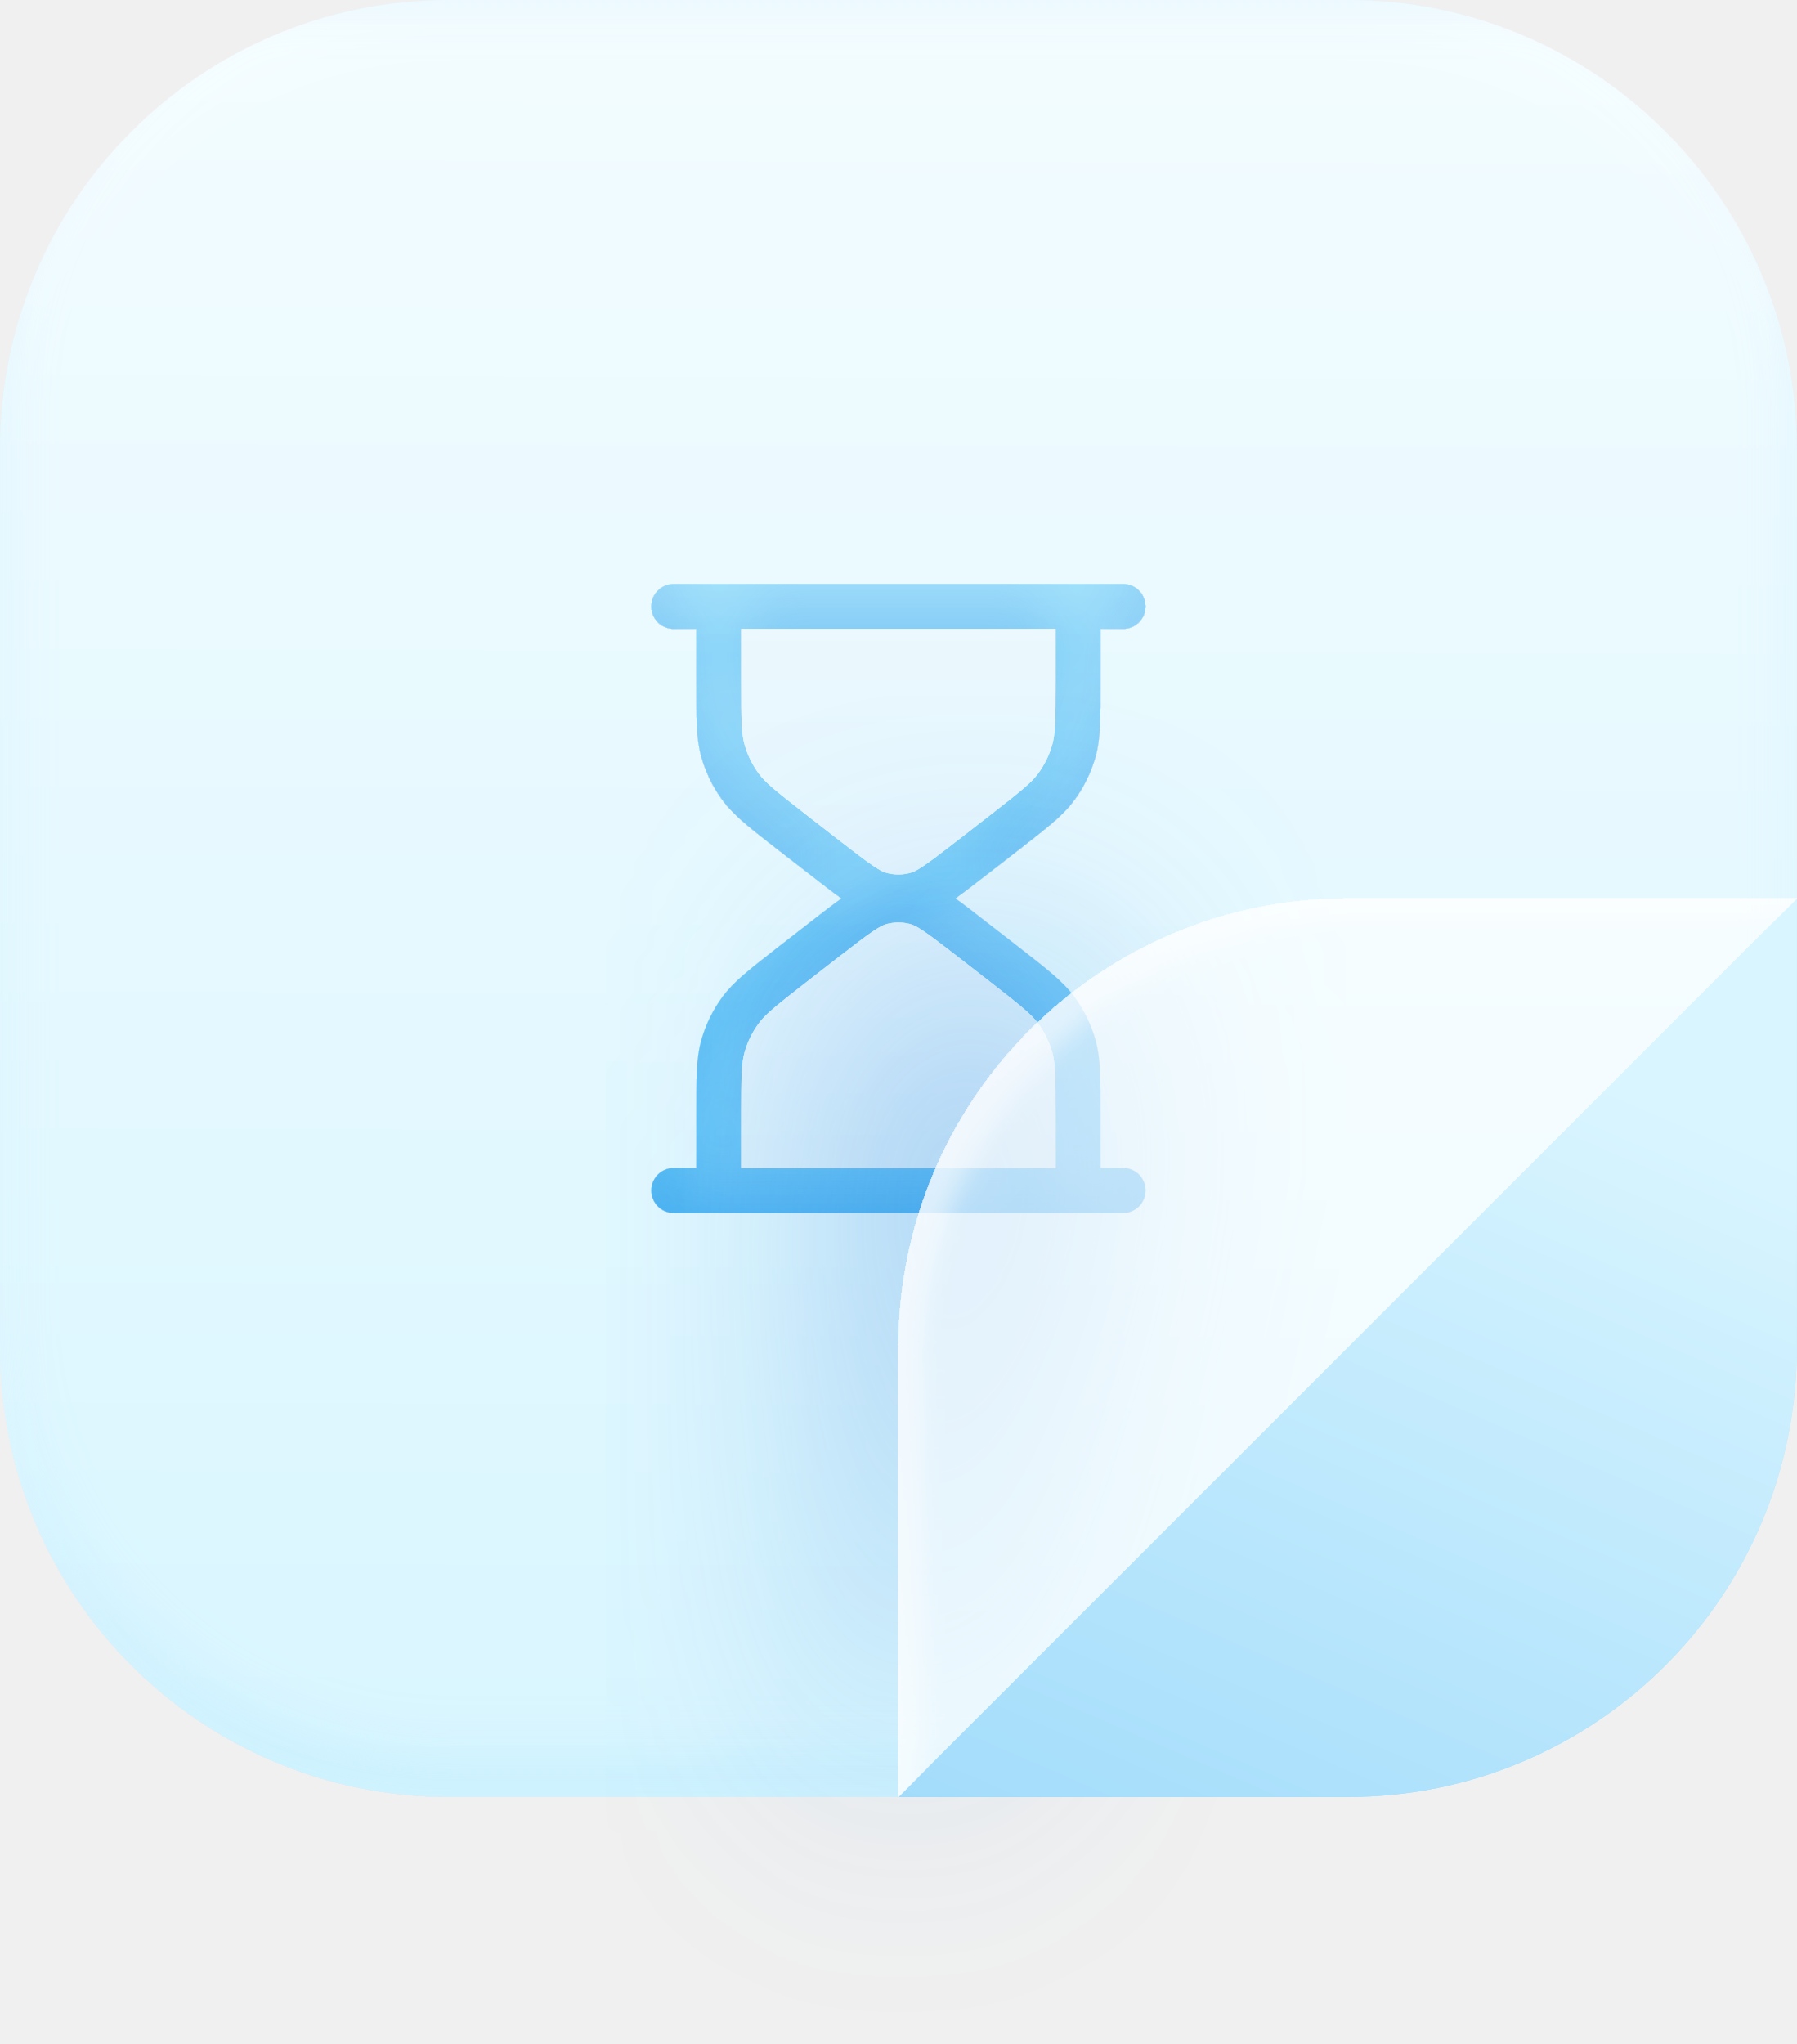
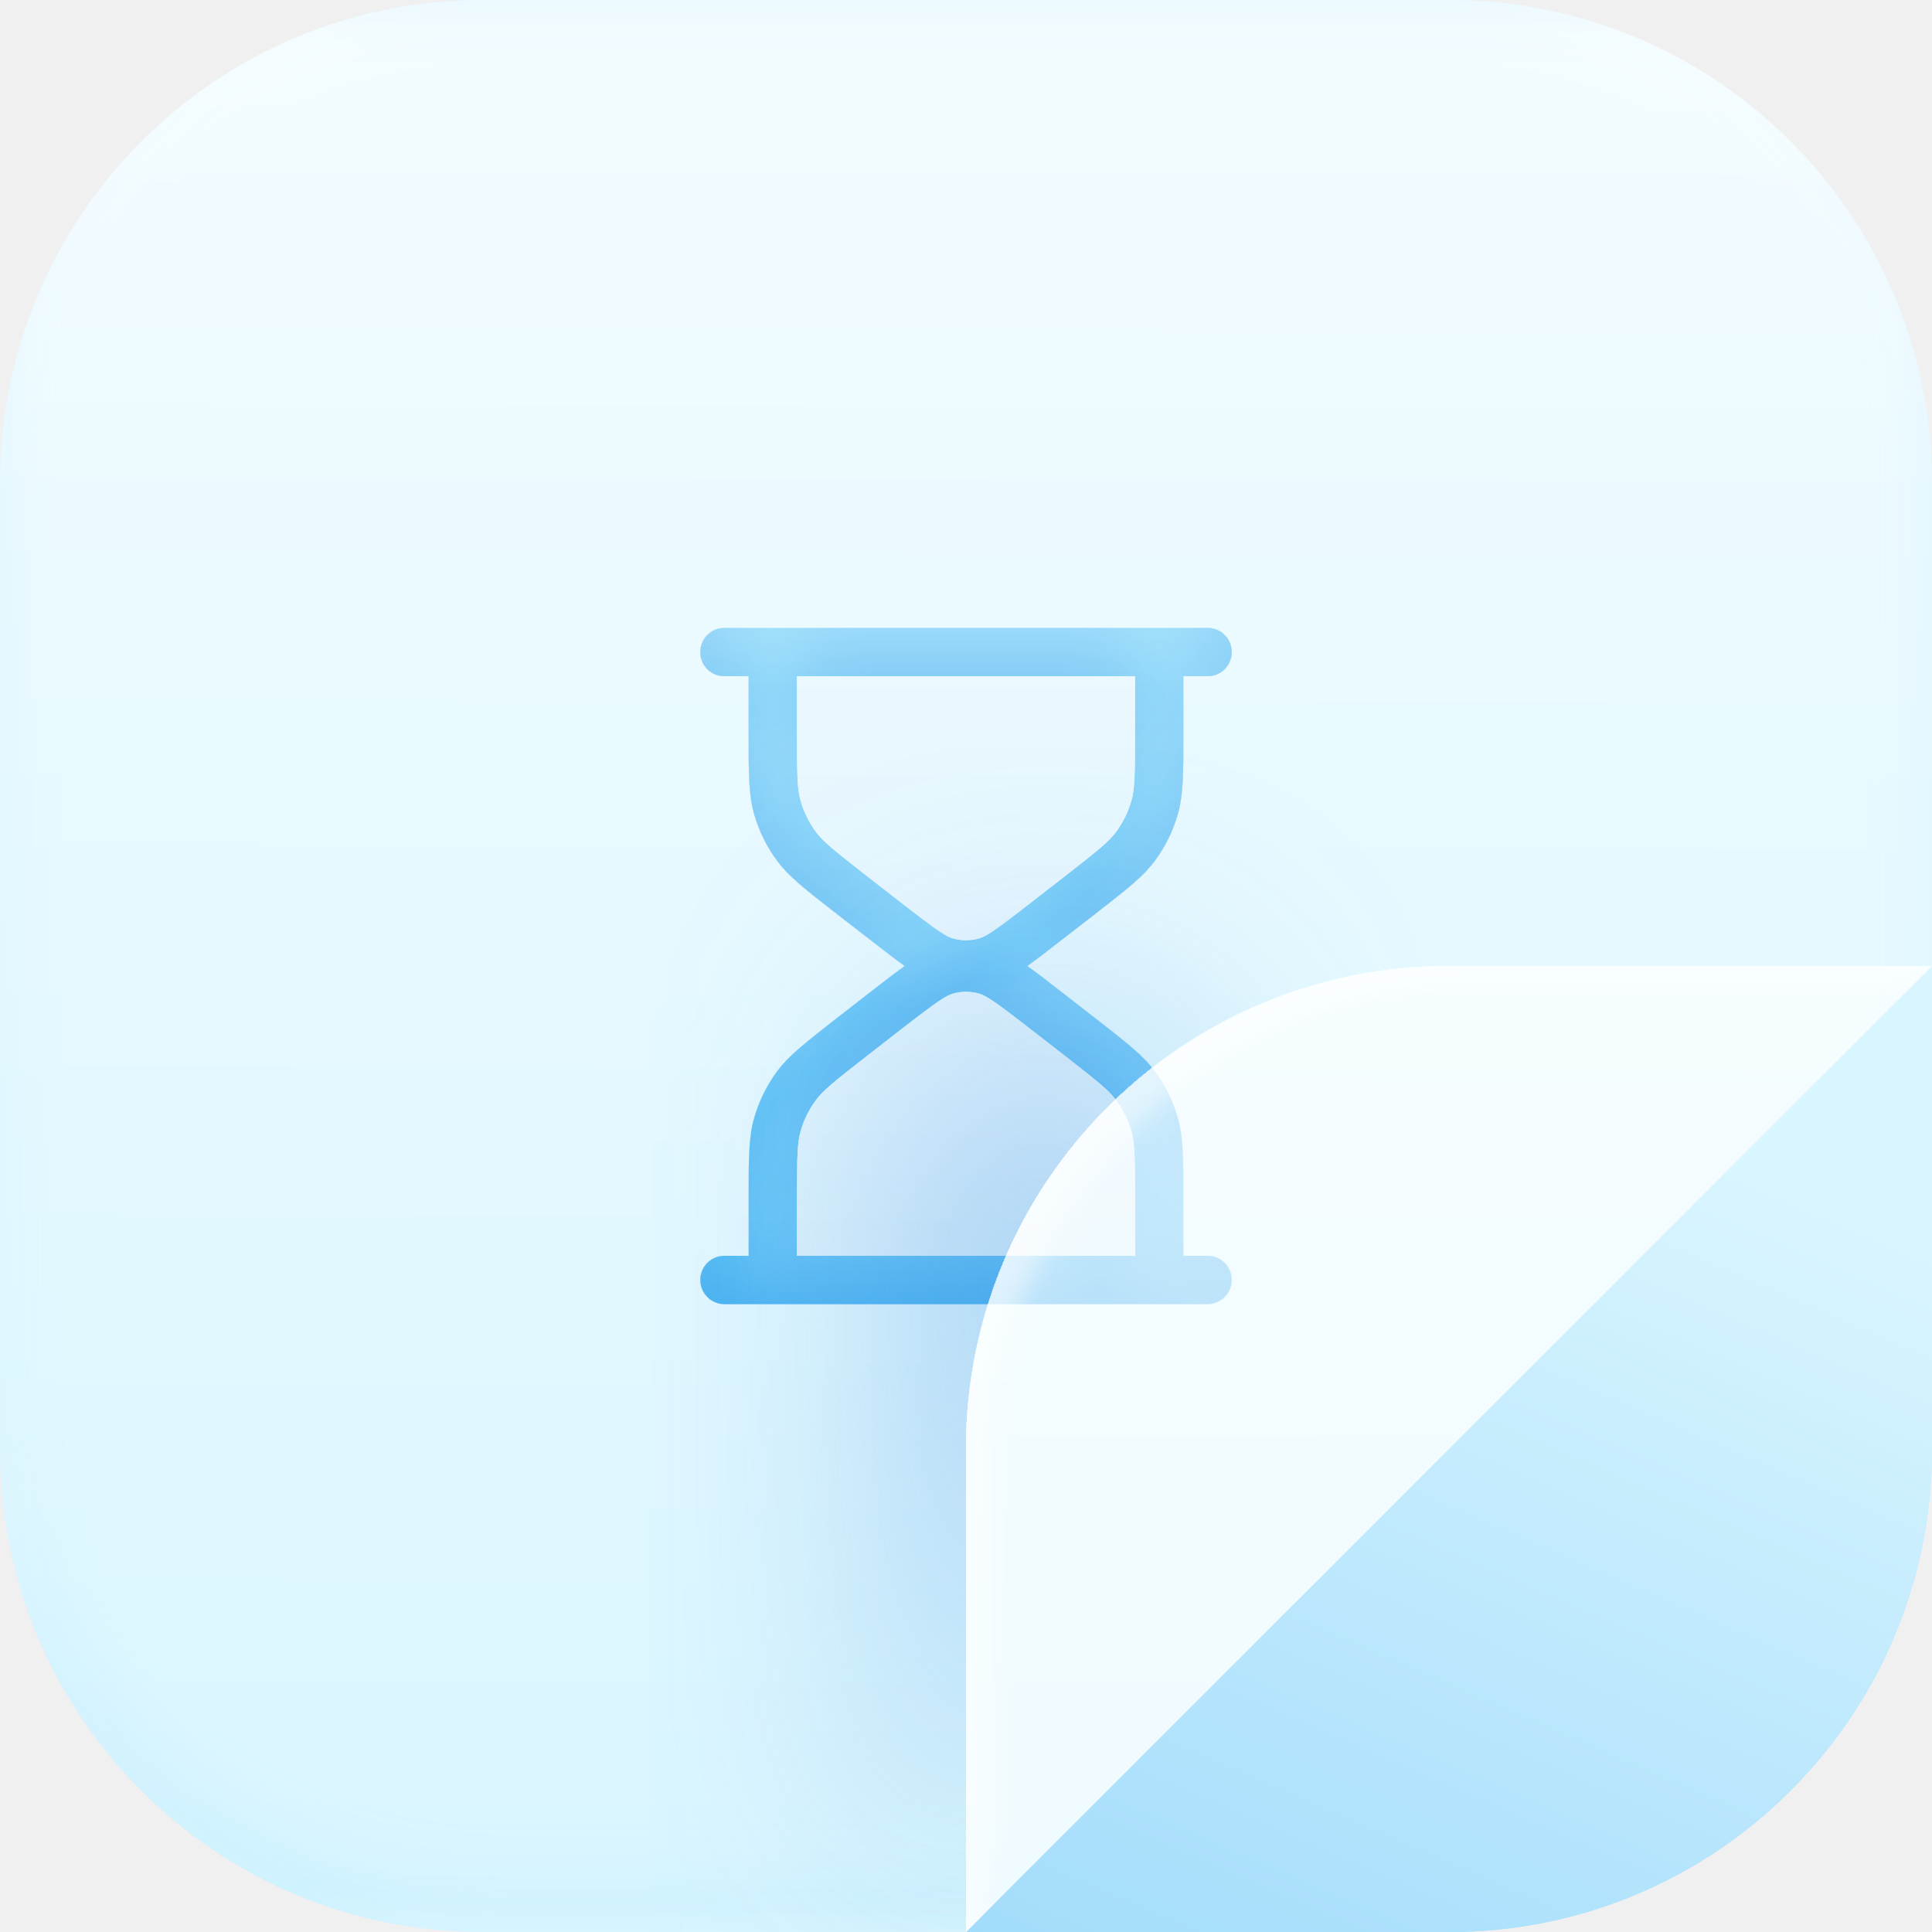
- <svg xmlns="http://www.w3.org/2000/svg" width="80" height="91" fill="none">
+ <svg xmlns="http://www.w3.org/2000/svg" width="80" height="80" fill="none">
  <g filter="url(#a)">
    <path fill="url(#b)" d="M0 20C0 8.954 8.954 0 20 0h40c11.046 0 20 8.954 20 20v40c0 11.046-8.954 20-20 20H20C8.954 80 0 71.046 0 60V20Z" />
  </g>
  <g filter="url(#c)">
    <path fill="url(#d)" fill-rule="evenodd" d="M30 26a1 1 0 1 0 0 2h1v2.305c0 1.723 0 2.584.222 3.378a6 6 0 0 0 .954 1.95c.49.663 1.17 1.192 2.53 2.25l1.365 1.06v.001c.557.434 1.004.781 1.39 1.056-.386.275-.833.622-1.39 1.056l-1.365 1.061c-1.36 1.058-2.04 1.587-2.53 2.25a6 6 0 0 0-.954 1.95C31 47.111 31 47.972 31 49.695V52h-1a1 1 0 1 0 0 2h20a1 1 0 1 0 0-2h-1v-2.305c0-1.723 0-2.584-.222-3.378a6 6 0 0 0-.954-1.95c-.49-.663-1.17-1.192-2.53-2.25l-1.365-1.06c-.557-.435-1.004-.782-1.39-1.057.386-.275.833-.622 1.39-1.056l1.365-1.061c1.36-1.058 2.04-1.587 2.53-2.25a6 6 0 0 0 .954-1.95c.222-.794.222-1.655.222-3.378V28h1a1 1 0 1 0 0-2H30Zm17 26v-2.305c0-1.836-.017-2.372-.148-2.839a3.998 3.998 0 0 0-.636-1.3c-.288-.39-.7-.732-2.15-1.86l-1.365-1.061c-1.551-1.207-1.885-1.419-2.178-1.498a2 2 0 0 0-1.046 0c-.293.08-.627.291-2.178 1.498l-1.365 1.061c-1.45 1.128-1.862 1.47-2.15 1.86-.29.391-.505.832-.636 1.3-.13.467-.148 1.003-.148 2.84V52h14Zm0-24H33v2.305c0 1.836.017 2.372.148 2.839.131.468.347.909.636 1.3.288.39.7.732 2.15 1.86l1.365 1.061c1.551 1.207 1.885 1.419 2.178 1.498a2 2 0 0 0 1.046 0c.293-.08.627-.291 2.178-1.498l1.365-1.061c1.45-1.128 1.862-1.47 2.15-1.86.29-.391.505-.832.636-1.3.13-.467.148-1.003.148-2.84V28Z" clip-rule="evenodd" />
  </g>
  <path fill="#fff" fill-rule="evenodd" d="M47 52v-2.305c0-1.836-.017-2.372-.148-2.839a3.998 3.998 0 0 0-.636-1.3c-.288-.39-.7-.732-2.15-1.86l-1.365-1.061c-1.551-1.207-1.885-1.419-2.178-1.498a2 2 0 0 0-1.046 0c-.293.08-.627.291-2.178 1.498l-1.365 1.061c-1.45 1.128-1.862 1.47-2.15 1.86-.29.391-.505.832-.636 1.3-.13.467-.148 1.003-.148 2.84V52h14Zm0-24H33v2.305c0 1.836.017 2.372.148 2.839.131.468.347.909.636 1.3.288.39.7.732 2.15 1.86l1.365 1.061c1.551 1.207 1.885 1.419 2.178 1.498a2 2 0 0 0 1.046 0c.293-.08.627-.291 2.178-1.498l1.365-1.061c1.45-1.128 1.862-1.47 2.15-1.86.29-.391.505-.832.636-1.3.13-.467.148-1.003.148-2.84V28Z" clip-rule="evenodd" />
  <path fill="url(#e)" fill-opacity=".2" fill-rule="evenodd" d="M47 52v-2.305c0-1.836-.017-2.372-.148-2.839a3.998 3.998 0 0 0-.636-1.3c-.288-.39-.7-.732-2.15-1.86l-1.365-1.061c-1.551-1.207-1.885-1.419-2.178-1.498a2 2 0 0 0-1.046 0c-.293.08-.627.291-2.178 1.498l-1.365 1.061c-1.45 1.128-1.862 1.47-2.15 1.86-.29.391-.505.832-.636 1.3-.13.467-.148 1.003-.148 2.84V52h14Zm0-24H33v2.305c0 1.836.017 2.372.148 2.839.131.468.347.909.636 1.3.288.39.7.732 2.15 1.86l1.365 1.061c1.551 1.207 1.885 1.419 2.178 1.498a2 2 0 0 0 1.046 0c.293-.08.627-.291 2.178-1.498l1.365-1.061c1.45-1.128 1.862-1.47 2.15-1.86.29-.391.505-.832.636-1.3.13-.467.148-1.003.148-2.84V28Z" clip-rule="evenodd" />
-   <g filter="url(#f)">
-     <path fill="#2C83DC" fill-opacity=".5" d="M39 47.443A4.443 4.443 0 0 1 43.443 43c2.848 0 4.96 2.642 4.334 5.42l-6.719 29.767a1.042 1.042 0 0 1-2.058-.23V47.444Z" />
+   <mask id="f" width="80" height="80" x="0" y="0" maskUnits="userSpaceOnUse" style="mask-type: alpha">
+     <path fill="#D9D9D9" d="M40 60c0-11.046 8.954-20 20-20h20V20C80 8.954 71.046 0 60 0H20C8.954 0 0 8.954 0 20v60h40V60Z" />
+   </mask>
+   <g filter="url(#g)" mask="url(#f)">
+     <path fill="#2C83DC" fill-opacity=".5" d="M39 47.443A4.443 4.443 0 0 1 43.443 43c2.848 0 4.96 2.642 4.334 5.42l-6.719 29.767A1.042 1.042 0 0 1 39 77.958V47.443Z" />
  </g>
-   <path fill="url(#g)" d="M80 40 40 80h20c11.046 0 20-8.954 20-20V40Z" />
+   <path fill="url(#h)" d="M80 40 40 80h20c11.046 0 20-8.954 20-20V40Z" />
  <path fill="#fff" fill-opacity=".5" d="M80 40 40 80h20c11.046 0 20-8.954 20-20V40Z" />
-   <g filter="url(#h)">
+   <g filter="url(#i)">
    <path fill="#fff" fill-opacity=".6" d="m40 80 40-40H60c-11.046 0-20 8.954-20 20v20Z" />
  </g>
  <defs>
    <linearGradient id="b" x1="31.111" x2="30.778" y1="-36.583" y2="88.441" gradientUnits="userSpaceOnUse">
      <stop stop-color="#fff" />
      <stop offset="1" stop-color="#D6F5FF" />
    </linearGradient>
    <linearGradient id="d" x1="36.725" x2="36.725" y1="12.364" y2="74.182" gradientUnits="userSpaceOnUse">
      <stop stop-color="#BDEFFF" />
      <stop offset="1" stop-color="#1FA7F3" />
    </linearGradient>
    <linearGradient id="e" x1="37.916" x2="37.916" y1="16.312" y2="69.299" gradientUnits="userSpaceOnUse">
      <stop stop-color="#BDEFFF" />
      <stop offset="1" stop-color="#1FA7F3" />
    </linearGradient>
-     <linearGradient id="g" x1="75" x2="53.765" y1="50" y2="98.905" gradientUnits="userSpaceOnUse">
+     <linearGradient id="h" x1="75" x2="53.765" y1="50" y2="98.905" gradientUnits="userSpaceOnUse">
      <stop stop-color="#B2EAFE" />
      <stop offset="1" stop-color="#27ABF4" />
    </linearGradient>
    <filter id="a" width="80" height="83.125" x="0" y="-1.875" color-interpolation-filters="sRGB" filterUnits="userSpaceOnUse">
      <feFlood flood-opacity="0" result="BackgroundImageFix" />
      <feBlend in="SourceGraphic" in2="BackgroundImageFix" result="shape" />
      <feColorMatrix in="SourceAlpha" result="hardAlpha" values="0 0 0 0 0 0 0 0 0 0 0 0 0 0 0 0 0 0 127 0" />
      <feOffset dy="-1.875" />
      <feGaussianBlur stdDeviation="1.25" />
      <feComposite in2="hardAlpha" k2="-1" k3="1" operator="arithmetic" />
      <feColorMatrix values="0 0 0 0 0.58 0 0 0 0 0.863 0 0 0 0 0.988 0 0 0 0.2 0" />
      <feBlend in2="shape" result="effect1_innerShadow_15606_3168" />
      <feColorMatrix in="SourceAlpha" result="hardAlpha" values="0 0 0 0 0 0 0 0 0 0 0 0 0 0 0 0 0 0 127 0" />
      <feOffset dy="1.25" />
      <feGaussianBlur stdDeviation="1.25" />
      <feComposite in2="hardAlpha" k2="-1" k3="1" operator="arithmetic" />
      <feColorMatrix values="0 0 0 0 1 0 0 0 0 1 0 0 0 0 1 0 0 0 0.3 0" />
      <feBlend in2="effect1_innerShadow_15606_3168" result="effect2_innerShadow_15606_3168" />
    </filter>
    <filter id="c" width="23.875" height="31.75" x="27.125" y="24.125" color-interpolation-filters="sRGB" filterUnits="userSpaceOnUse">
      <feFlood flood-opacity="0" result="BackgroundImageFix" />
      <feBlend in="SourceGraphic" in2="BackgroundImageFix" result="shape" />
      <feColorMatrix in="SourceAlpha" result="hardAlpha" values="0 0 0 0 0 0 0 0 0 0 0 0 0 0 0 0 0 0 127 0" />
      <feOffset dy="-1.875" />
      <feGaussianBlur stdDeviation="1.25" />
      <feComposite in2="hardAlpha" k2="-1" k3="1" operator="arithmetic" />
      <feColorMatrix values="0 0 0 0 0.173 0 0 0 0 0.514 0 0 0 0 0.863 0 0 0 0.2 0" />
      <feBlend in2="shape" result="effect1_innerShadow_15606_3168" />
      <feColorMatrix in="SourceAlpha" result="hardAlpha" values="0 0 0 0 0 0 0 0 0 0 0 0 0 0 0 0 0 0 127 0" />
      <feOffset dx="-2.5" dy="1.875" />
      <feGaussianBlur stdDeviation=".938" />
      <feComposite in2="hardAlpha" k2="-1" k3="1" operator="arithmetic" />
      <feColorMatrix values="0 0 0 0 1 0 0 0 0 1 0 0 0 0 1 0 0 0 0.1 0" />
      <feBlend in2="effect1_innerShadow_15606_3168" result="effect2_innerShadow_15606_3168" />
    </filter>
-     <filter id="f" width="32.887" height="60" x="27" y="31" color-interpolation-filters="sRGB" filterUnits="userSpaceOnUse">
+     <filter id="g" width="32.887" height="60" x="27" y="31" color-interpolation-filters="sRGB" filterUnits="userSpaceOnUse">
      <feFlood flood-opacity="0" result="BackgroundImageFix" />
      <feBlend in="SourceGraphic" in2="BackgroundImageFix" result="shape" />
      <feGaussianBlur result="effect1_foregroundBlur_15606_3168" stdDeviation="6" />
    </filter>
-     <filter id="h" width="41" height="41" x="40" y="40" color-interpolation-filters="sRGB" filterUnits="userSpaceOnUse">
+     <filter id="i" width="41" height="41" x="40" y="40" color-interpolation-filters="sRGB" filterUnits="userSpaceOnUse">
      <feFlood flood-opacity="0" result="BackgroundImageFix" />
      <feBlend in="SourceGraphic" in2="BackgroundImageFix" result="shape" />
      <feColorMatrix in="SourceAlpha" result="hardAlpha" values="0 0 0 0 0 0 0 0 0 0 0 0 0 0 0 0 0 0 127 0" />
      <feOffset dx="1" dy="1" />
      <feGaussianBlur stdDeviation=".5" />
      <feComposite in2="hardAlpha" k2="-1" k3="1" operator="arithmetic" />
      <feColorMatrix values="0 0 0 0 1 0 0 0 0 1 0 0 0 0 1 0 0 0 0.5 0" />
      <feBlend in2="shape" result="effect1_innerShadow_15606_3168" />
    </filter>
  </defs>
</svg>
